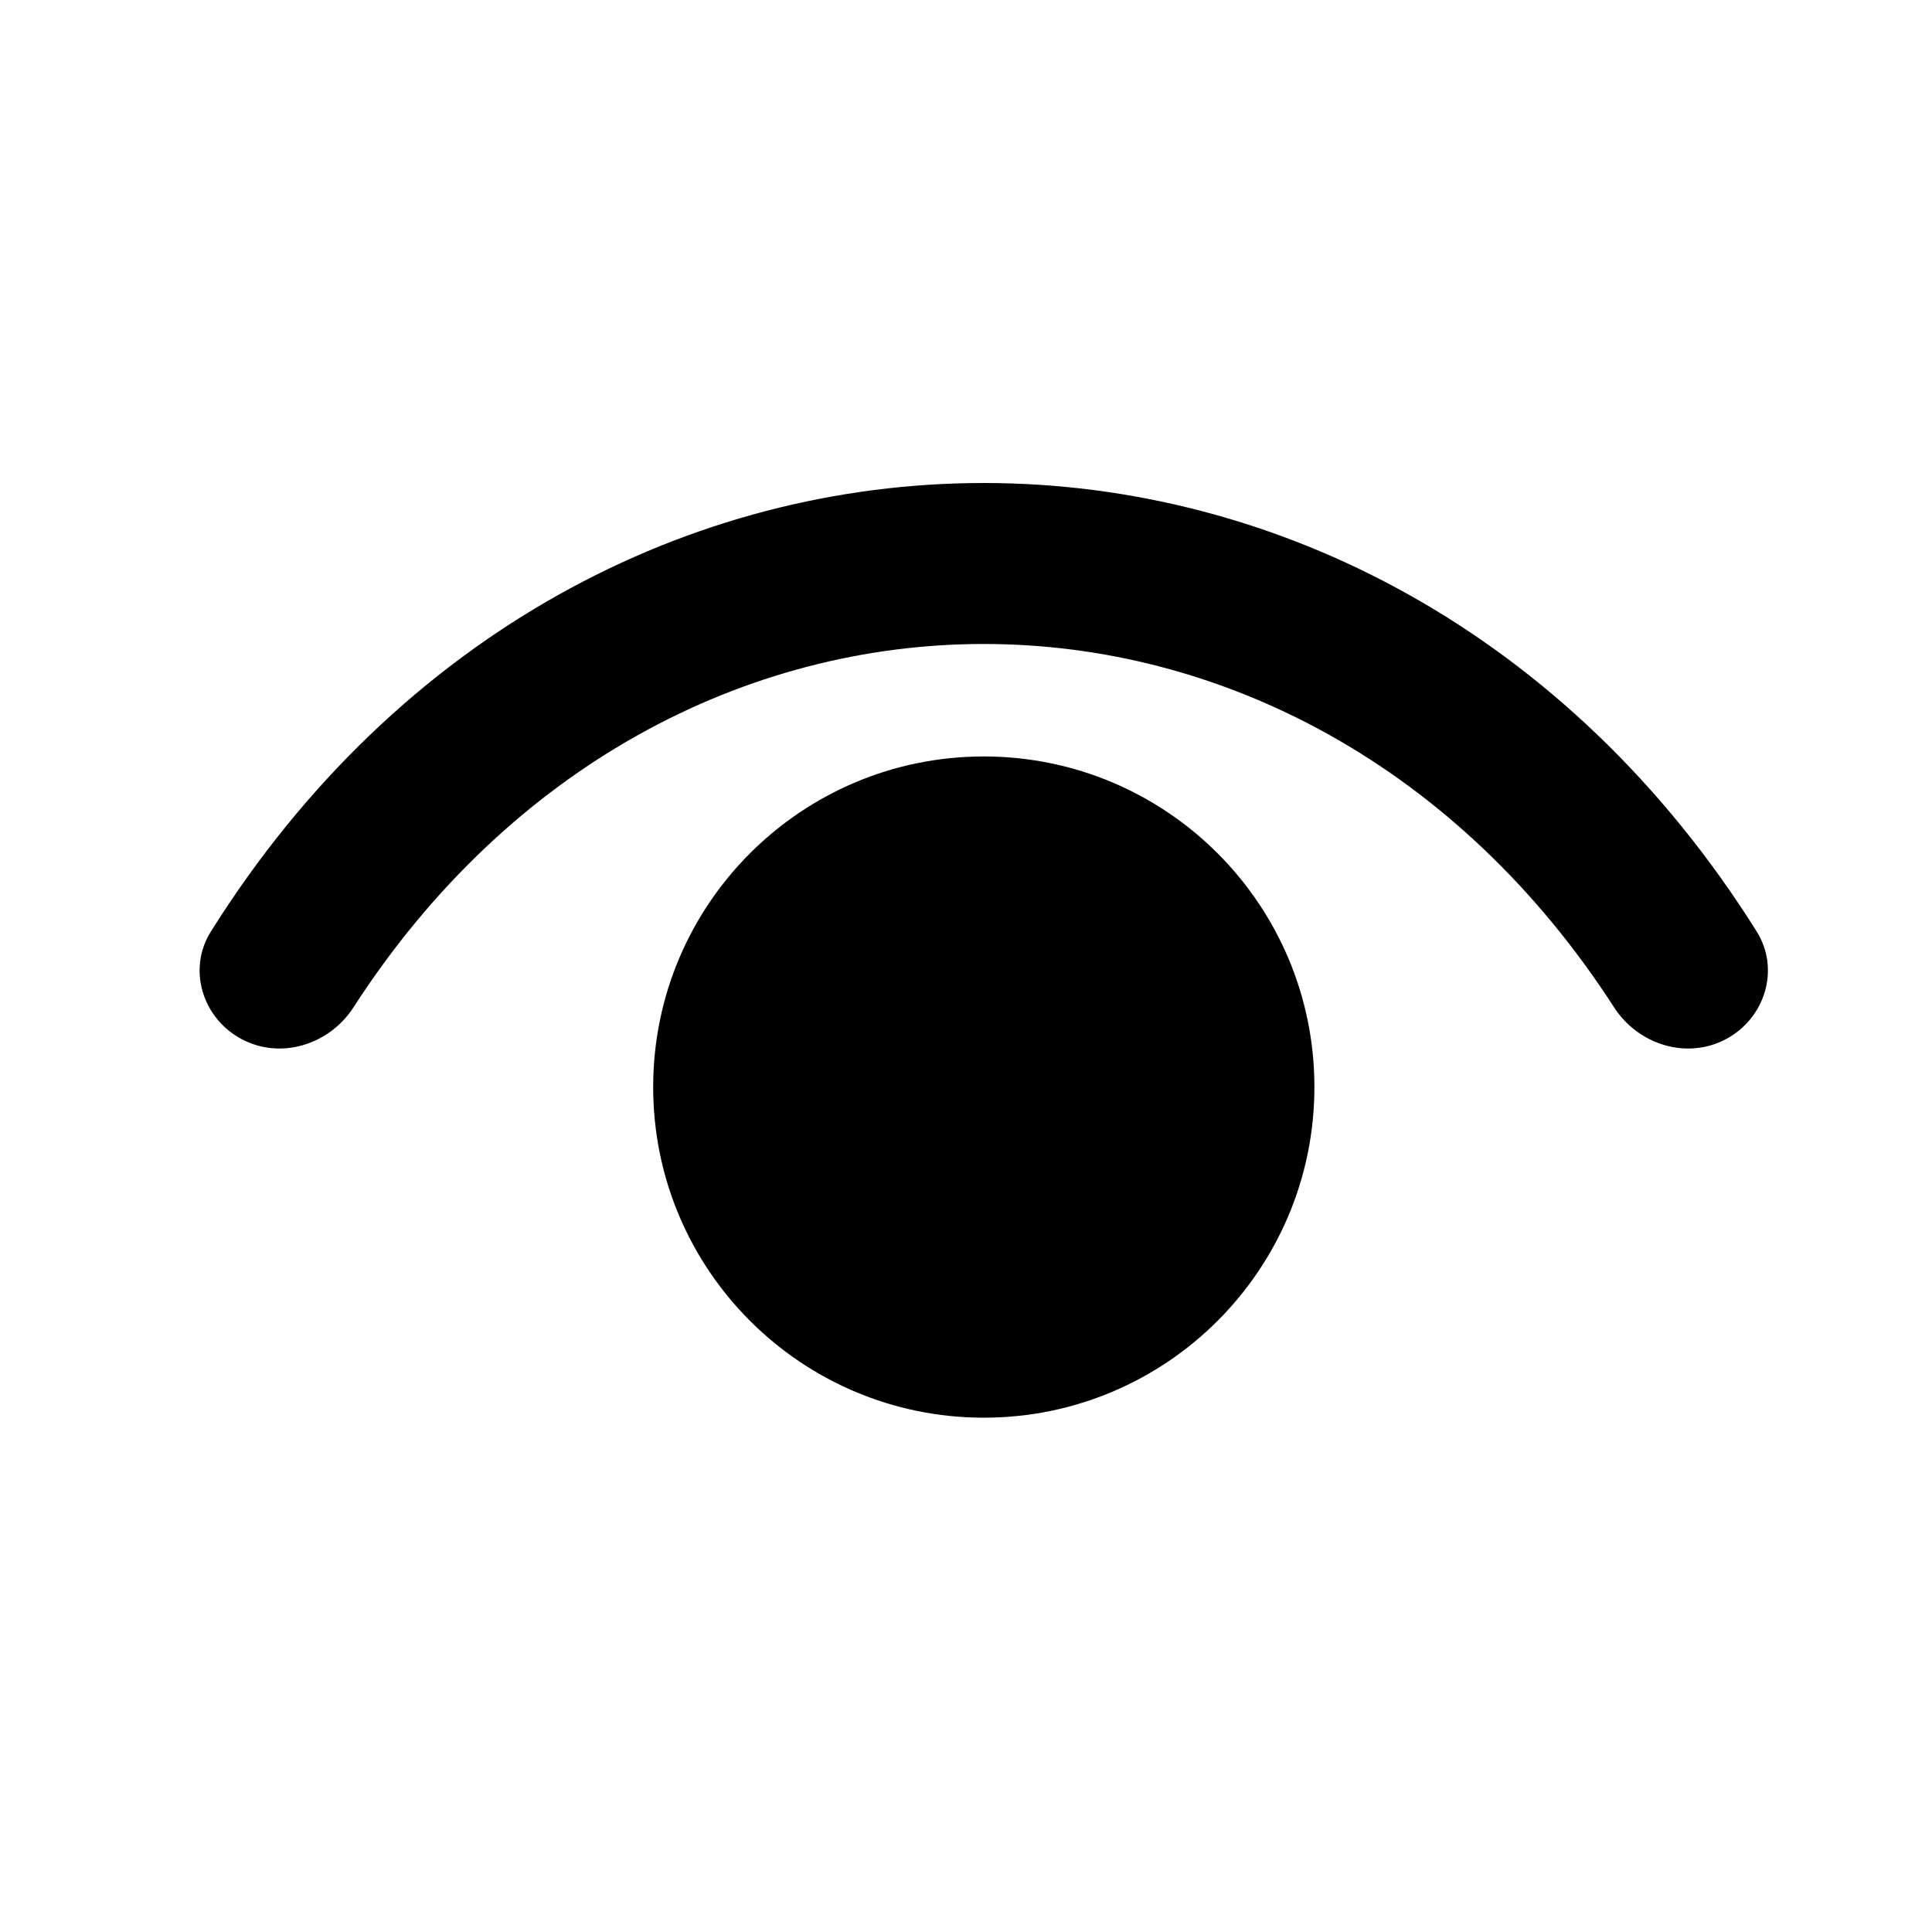
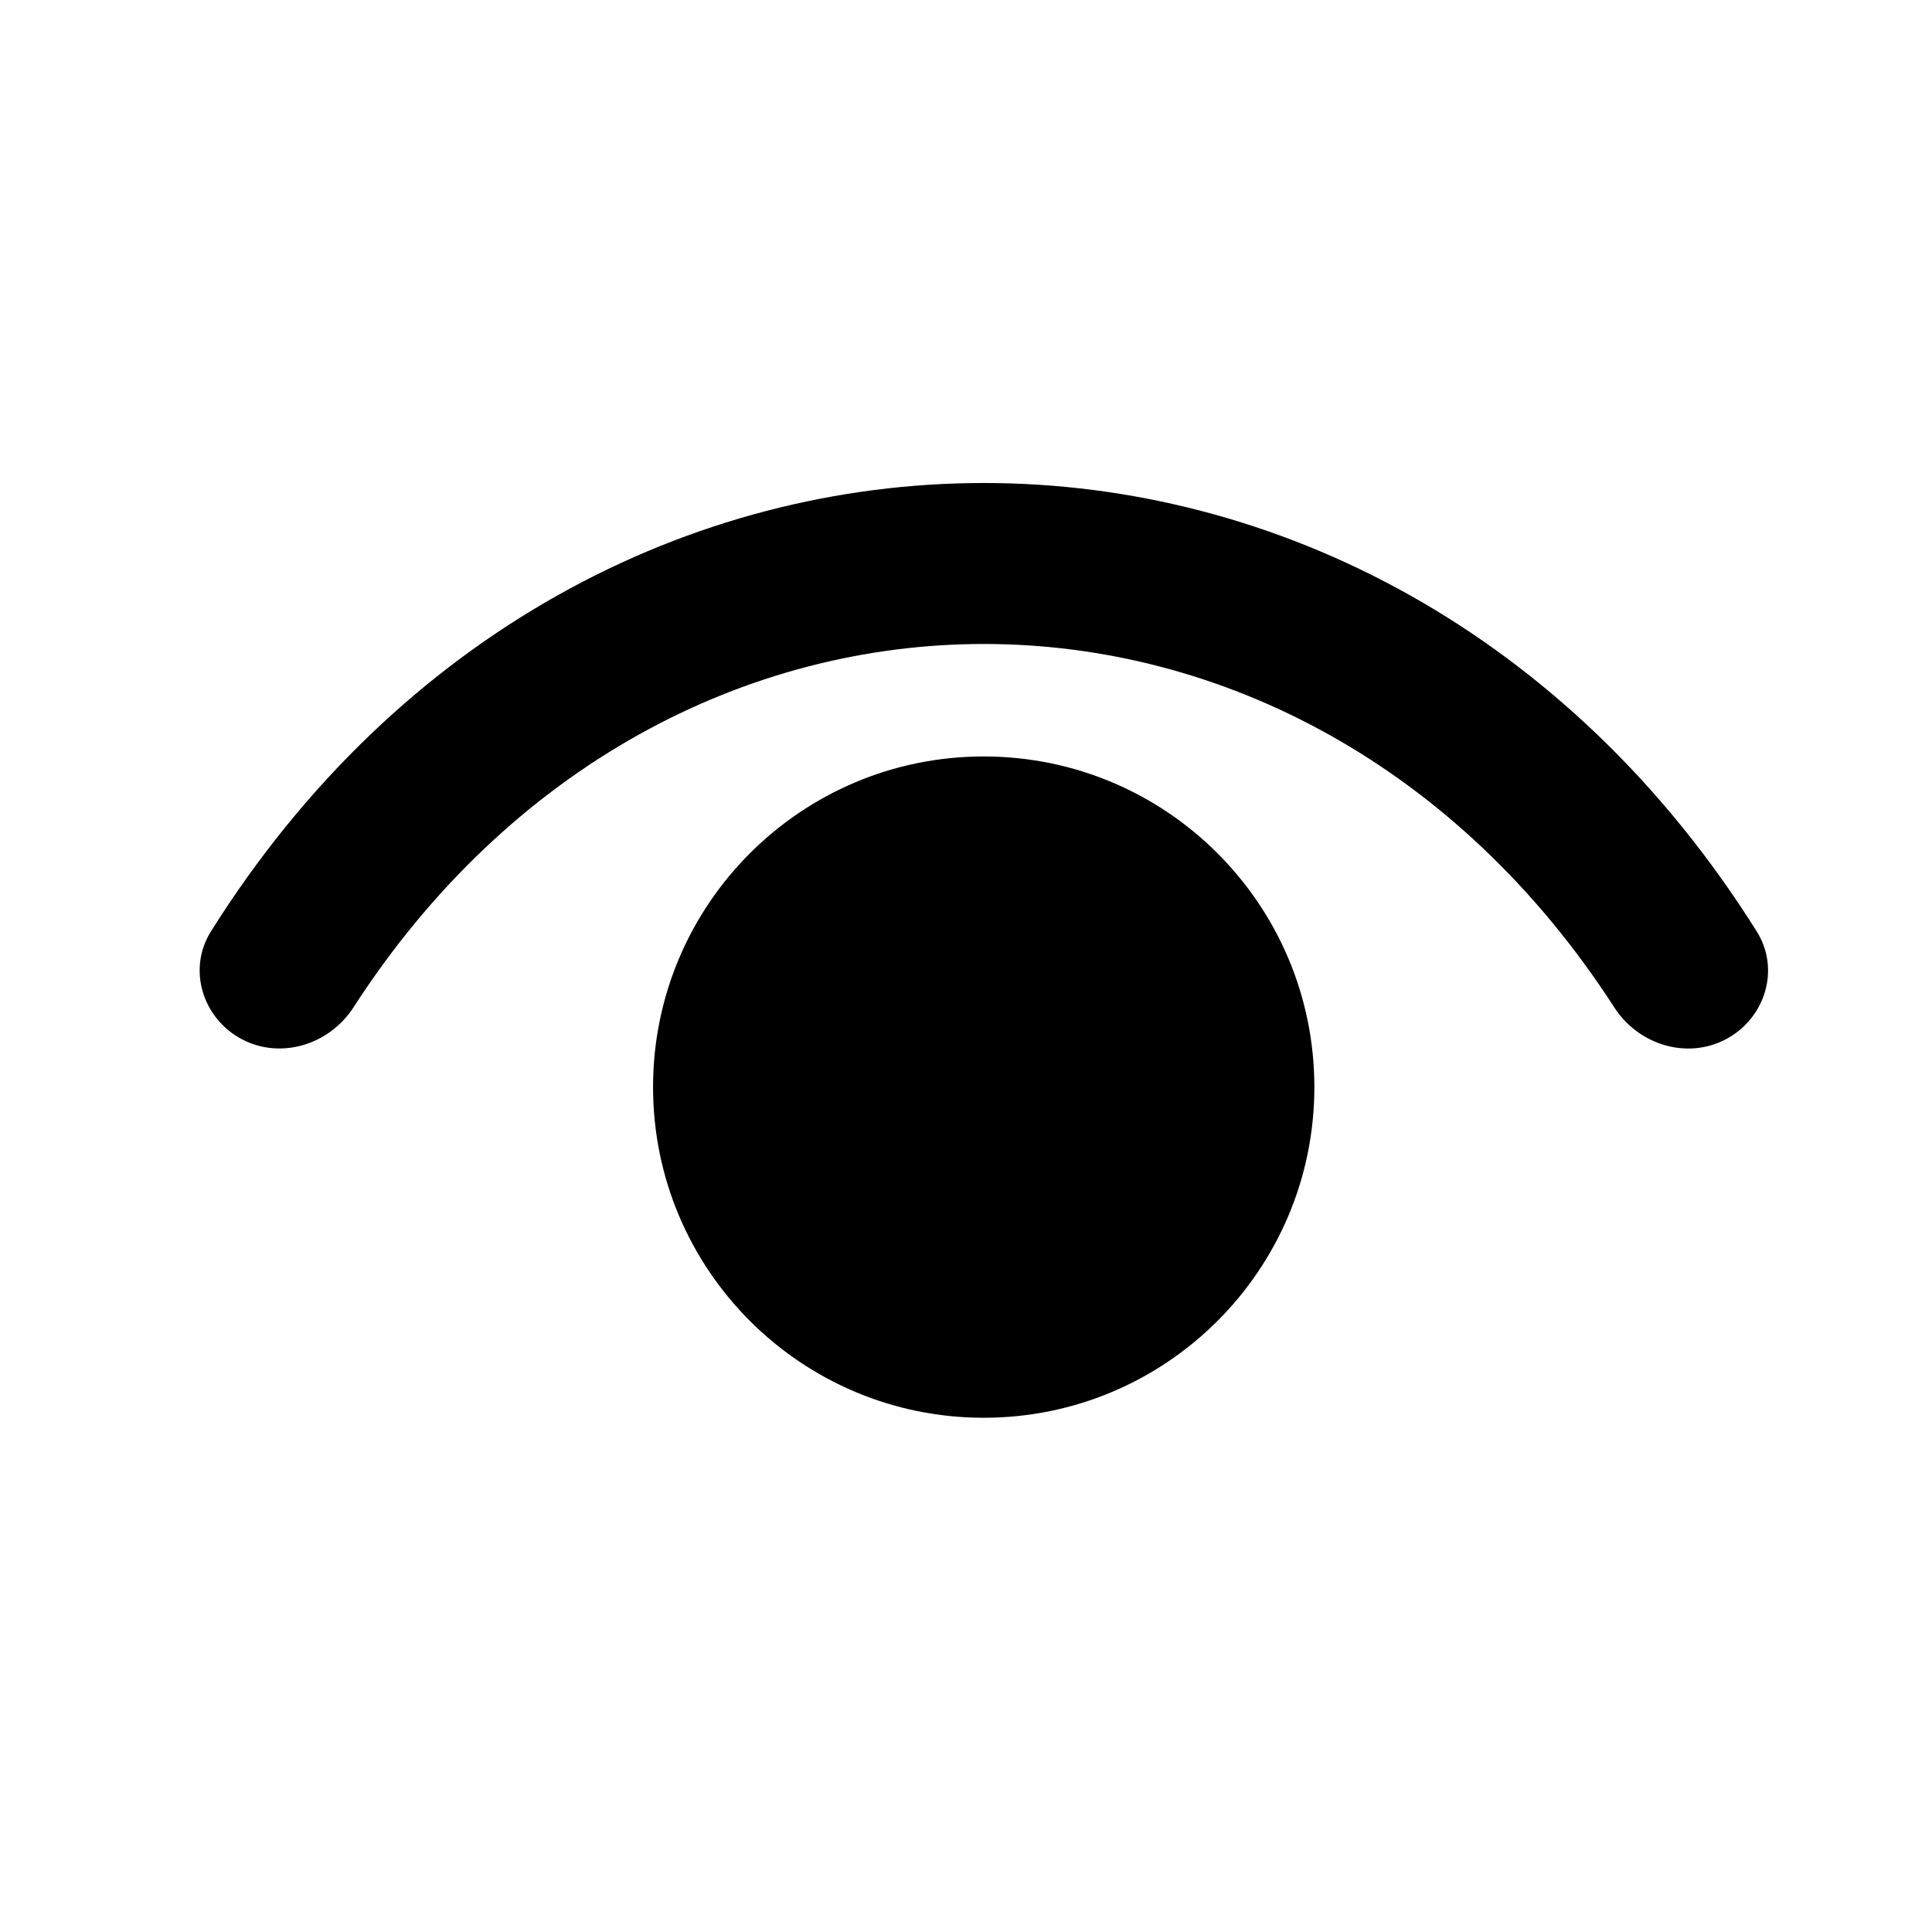
<svg xmlns="http://www.w3.org/2000/svg" width="24" height="24" fill="none" viewBox="0 0 24 24">
-   <path fill="#000" d="M12.221 9.397a4.107 4.107 0 1 1 0 8.214 4.107 4.107 0 0 1 0-8.214M2.62 11.571c4.66-7.428 14.54-7.428 19.202 0 .293.468.106 1.077-.381 1.337s-1.09.07-1.39-.394c-3.884-6.019-11.776-6.019-15.66 0-.3.463-.903.654-1.39.394-.488-.26-.675-.87-.381-1.337" />
+   <path fill="#000" d="M12.22 9.397a4.107 4.107 0 1 1 0 8.215 4.107 4.107 0 0 1 0-8.215M2.62 11.571c4.661-7.428 14.542-7.428 19.203 0 .294.468.107 1.077-.38 1.337-.488.26-1.091.07-1.39-.394-3.885-6.019-11.777-6.019-15.662 0-.299.463-.902.653-1.39.394-.487-.26-.674-.87-.381-1.337" />
</svg>
